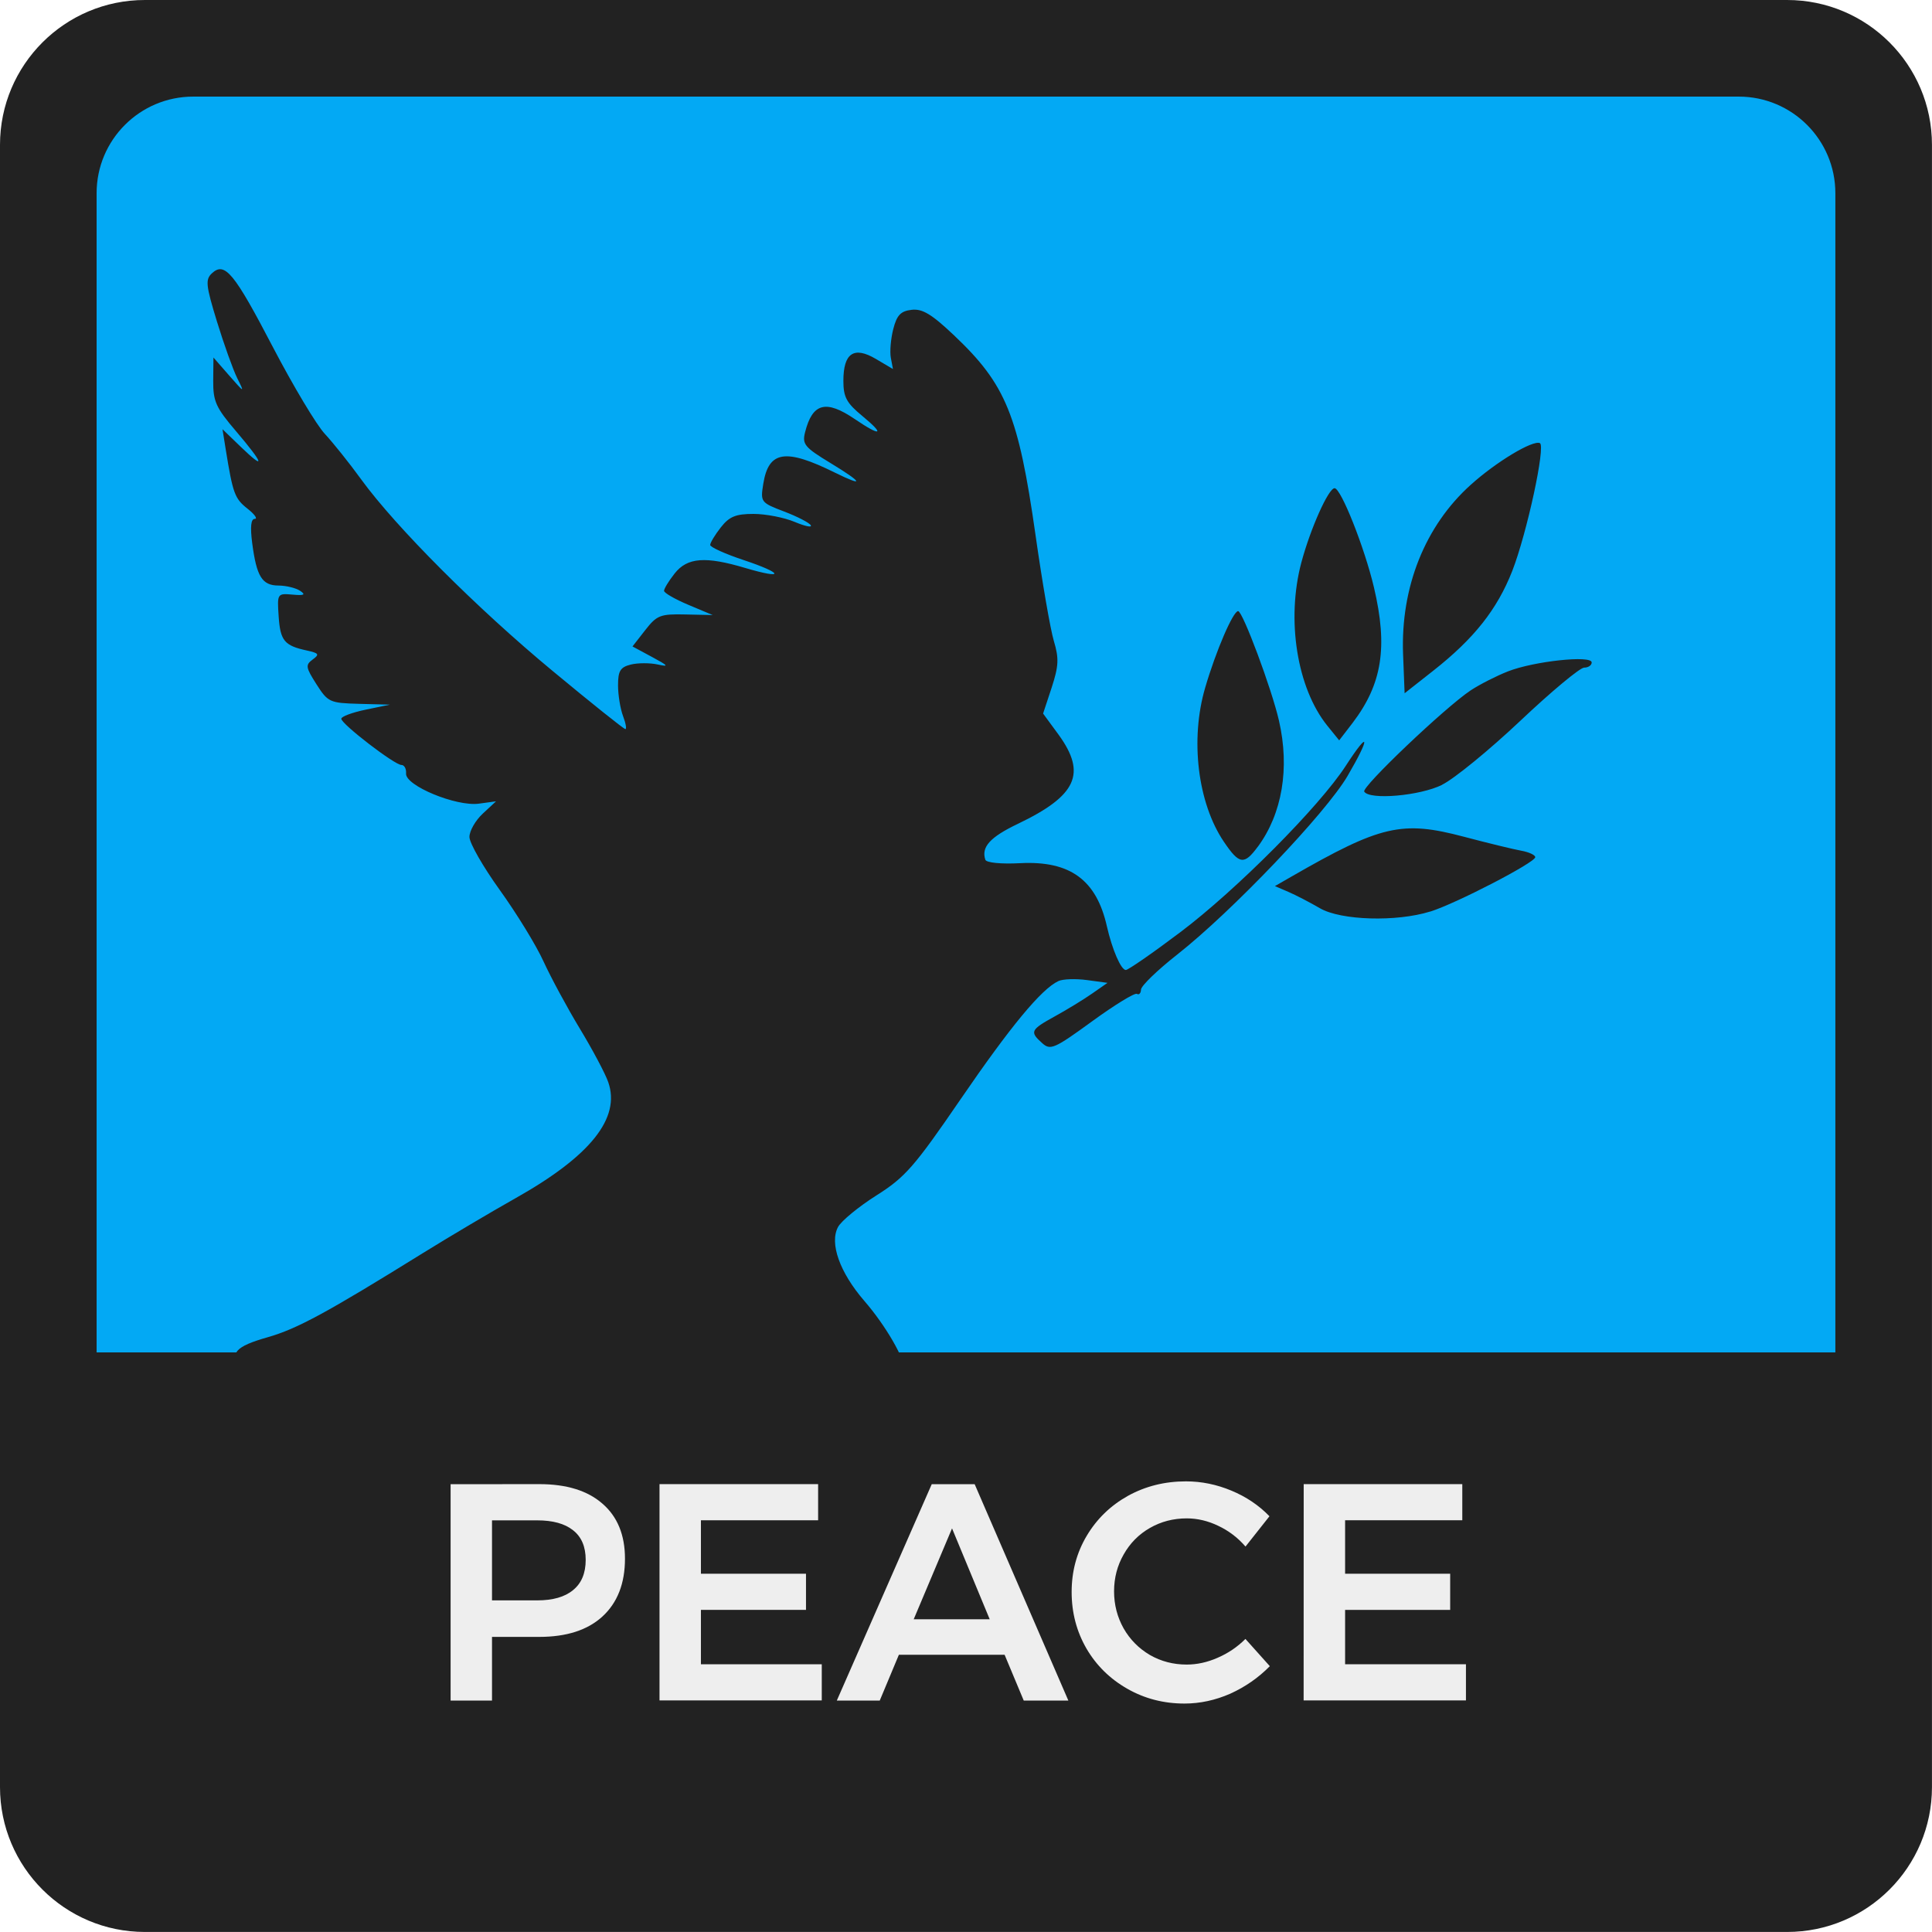
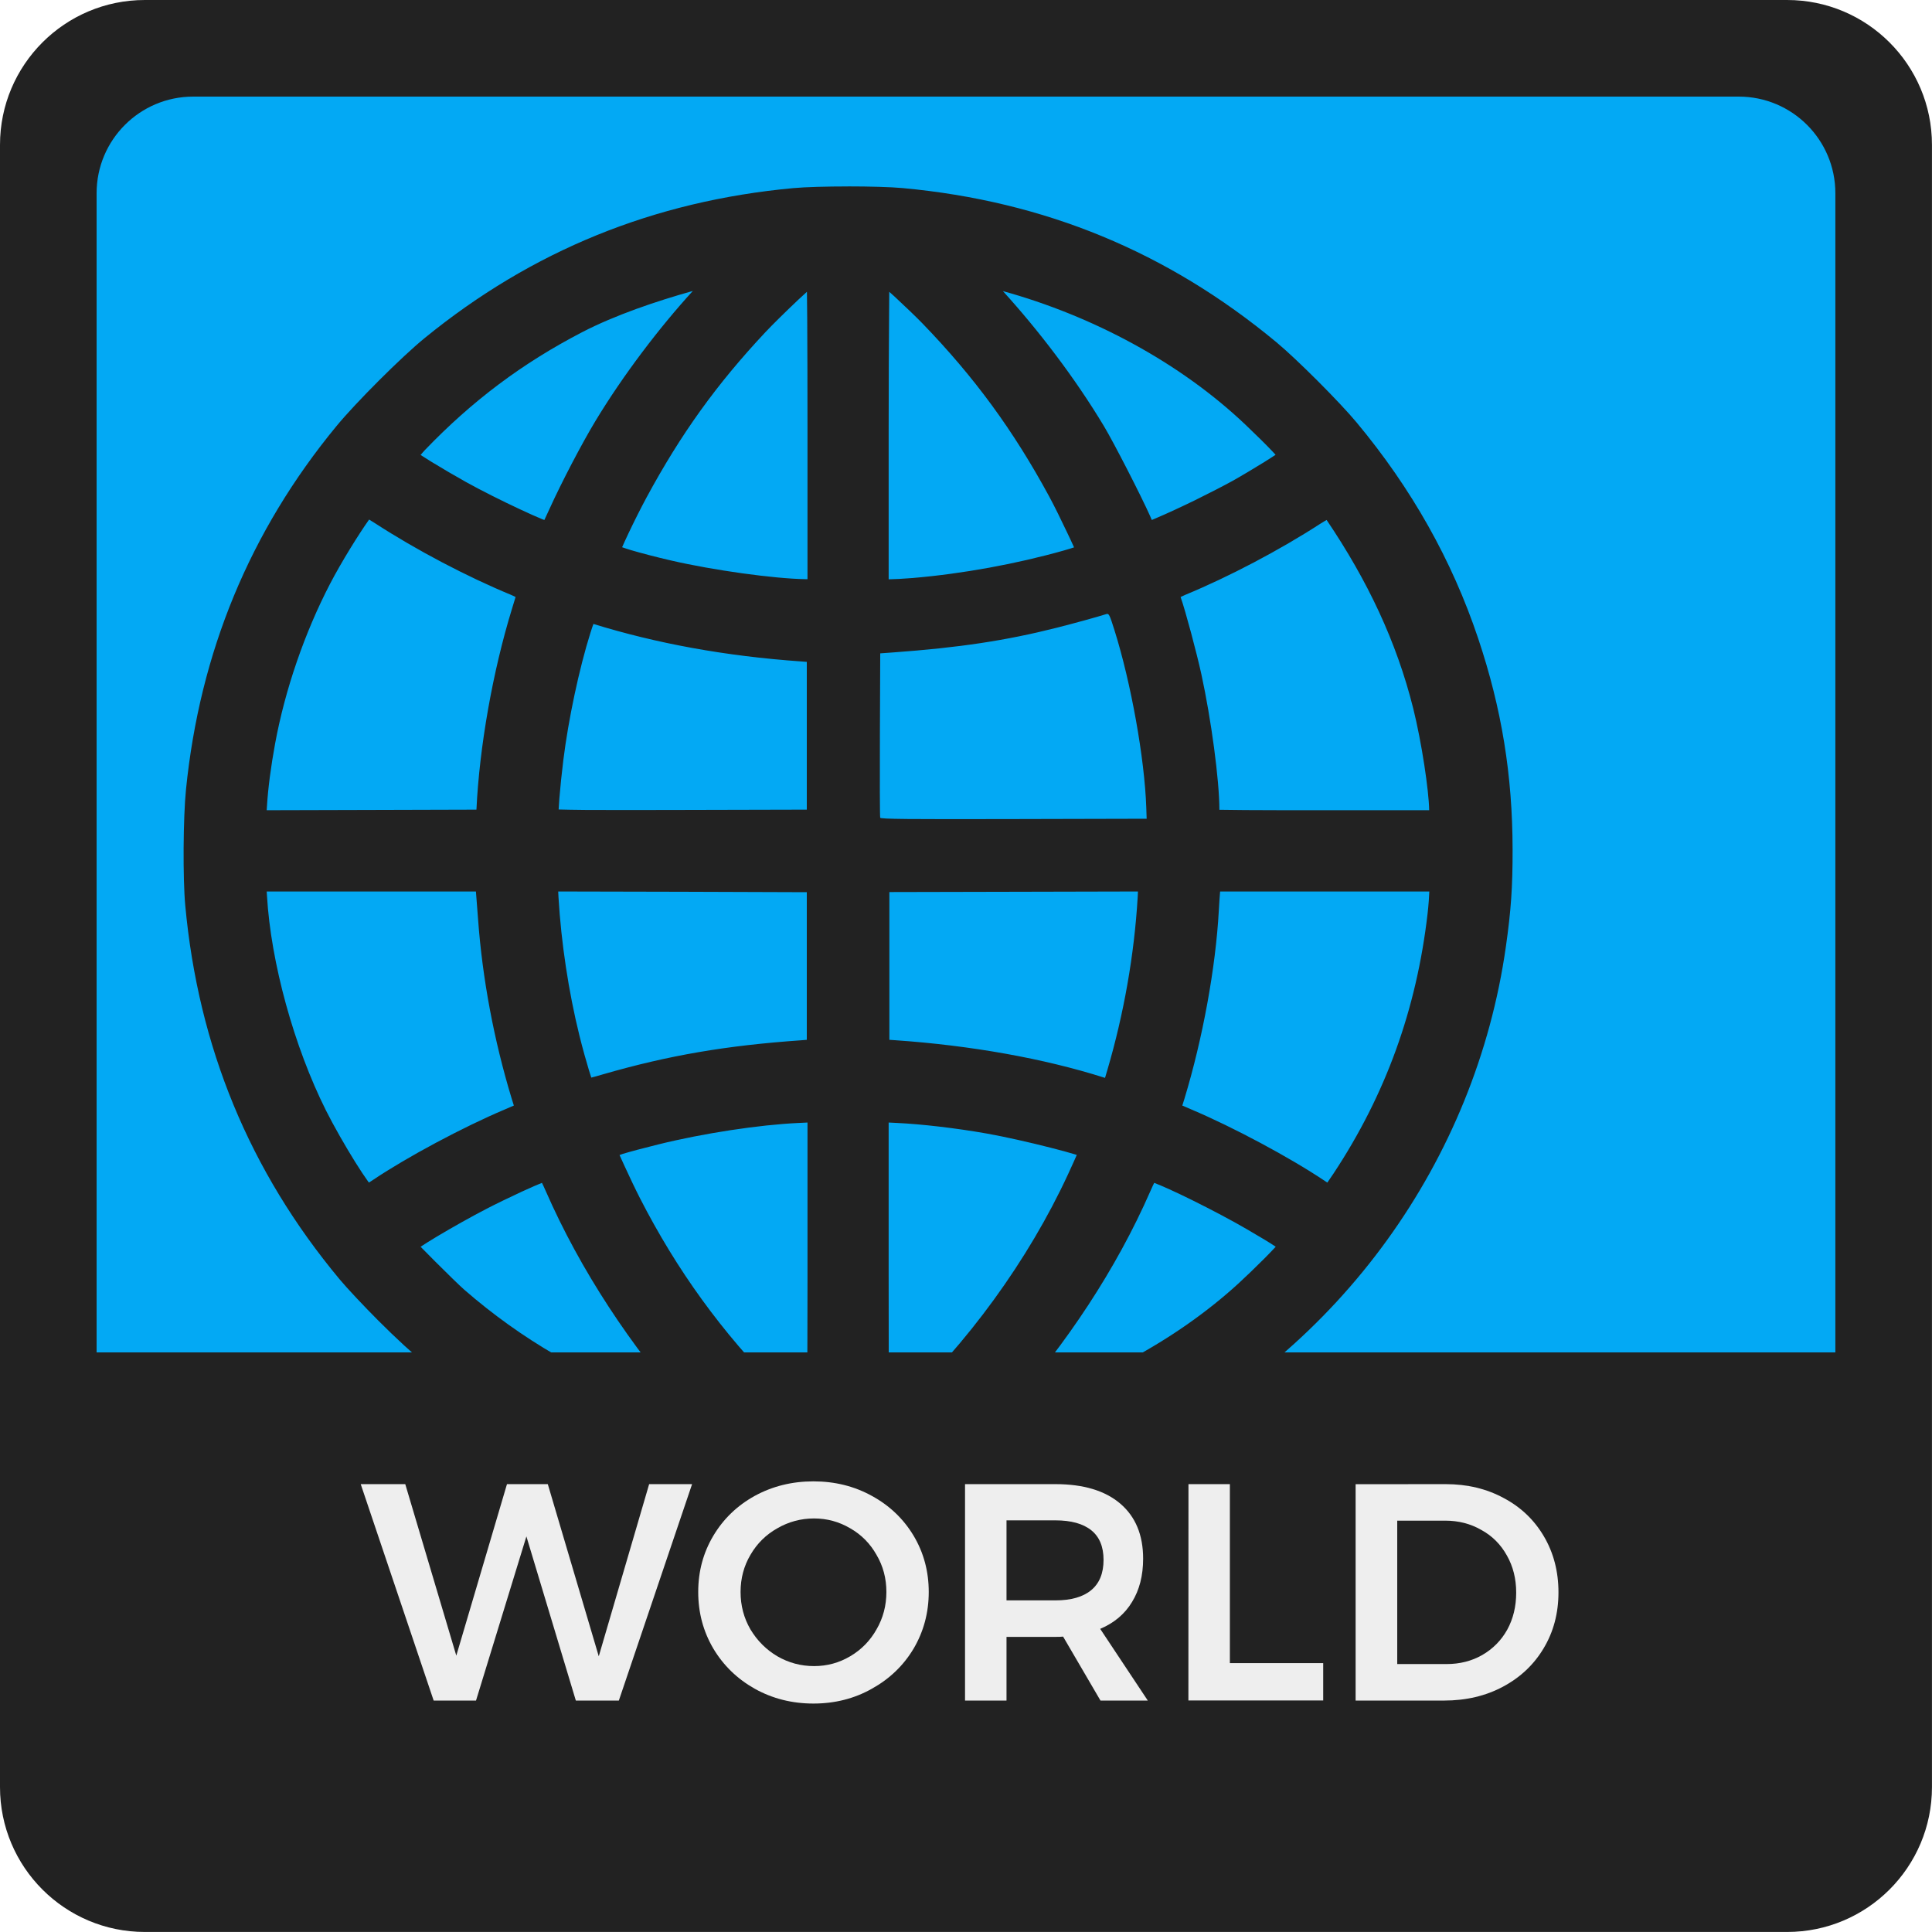
<svg xmlns="http://www.w3.org/2000/svg" width="200" height="200" viewBox="0 0 52.917 52.917" version="1.1" id="svg8">
-   <defs id="defs2" />
-   <g id="layer1" transform="translate(-5.291665,48.54143)">
-     <g id="g5584" transform="matrix(2,0,0,2,5.291665,-48.54143)" style="stroke-width:0.5">
-       <g id="g5264" style="stroke-width:0.5">
-         <rect y="-1.110223e-16" x="0" height="26.458" width="26.458" id="rect5252" style="opacity:1;fill:#222222;fill-opacity:1;fill-rule:nonzero;stroke:none;stroke-width:0.25;stroke-linecap:butt;stroke-linejoin:round;stroke-miterlimit:4;stroke-dasharray:none;stroke-dashoffset:0;stroke-opacity:0.909;paint-order:normal" rx="1.984" ry="1.984" />
-         <rect style="opacity:1;fill:#03a9f4;fill-opacity:1;fill-rule:nonzero;stroke:none;stroke-width:0.25;stroke-linecap:butt;stroke-linejoin:round;stroke-miterlimit:4;stroke-dasharray:none;stroke-dashoffset:0;stroke-opacity:0.909;paint-order:normal" id="rect5254" width="23.812" height="23.812" x="1.323" y="1.323" rx="1.323" ry="1.323" />
-         <path id="path5305" d="m 6.268,21.709 c 0.09,-0.096 0.158,-0.117 0.231,-0.071 0.288,0.182 0.911,-0.007 0.911,-0.276 0,-0.208 0.082,-0.223 0.225,-0.04 0.18,0.229 0.5,0.231 0.711,0.004 0.123,-0.133 0.184,-0.154 0.283,-0.099 0.15,0.084 0.562,0.02 0.664,-0.103 0.039,-0.047 0.093,-0.171 0.119,-0.274 0.03,-0.121 0.082,-0.175 0.145,-0.151 0.155,0.059 0.725,-0.253 0.831,-0.455 0.083,-0.158 0.136,-0.181 0.374,-0.164 0.218,0.016 0.326,-0.021 0.506,-0.172 0.192,-0.161 0.223,-0.228 0.193,-0.413 -0.033,-0.206 -0.024,-0.218 0.154,-0.192 0.136,0.02 0.271,-0.038 0.481,-0.206 0.16,-0.129 0.293,-0.275 0.295,-0.324 0.006,-0.156 -0.262,-0.621 -0.554,-0.957 -0.337,-0.39 -0.48,-0.79 -0.36,-1.013 0.045,-0.083 0.281,-0.277 0.524,-0.431 0.395,-0.249 0.521,-0.394 1.152,-1.315 0.684,-0.999 1.108,-1.512 1.341,-1.621 0.061,-0.029 0.237,-0.035 0.392,-0.014 l 0.281,0.038 -0.211,0.147 c -0.116,0.081 -0.345,0.221 -0.509,0.311 -0.335,0.185 -0.348,0.212 -0.175,0.367 0.113,0.102 0.166,0.079 0.684,-0.298 0.309,-0.225 0.585,-0.394 0.614,-0.376 0.029,0.018 0.054,-0.009 0.056,-0.059 0.002,-0.051 0.224,-0.266 0.494,-0.478 0.751,-0.591 2.038,-1.94 2.335,-2.448 0.317,-0.543 0.3,-0.64 -0.025,-0.138 -0.36,0.556 -1.498,1.7 -2.264,2.277 -0.379,0.286 -0.716,0.519 -0.748,0.519 -0.066,0 -0.187,-0.28 -0.259,-0.597 -0.143,-0.637 -0.504,-0.901 -1.186,-0.866 -0.263,0.014 -0.466,-0.006 -0.479,-0.047 -0.058,-0.174 0.064,-0.309 0.444,-0.491 0.807,-0.386 0.946,-0.687 0.561,-1.219 L 14.285,9.772 14.402,9.418 C 14.499,9.12 14.504,9.017 14.432,8.777 14.385,8.62 14.272,7.967 14.181,7.325 13.947,5.684 13.776,5.265 13.066,4.593 12.759,4.302 12.631,4.225 12.484,4.243 12.335,4.26 12.282,4.316 12.233,4.507 c -0.034,0.133 -0.049,0.31 -0.033,0.394 l 0.029,0.153 -0.235,-0.139 c -0.3,-0.177 -0.444,-0.08 -0.444,0.301 0,0.223 0.043,0.303 0.262,0.483 0.315,0.26 0.252,0.284 -0.106,0.04 -0.396,-0.269 -0.58,-0.22 -0.681,0.182 -0.041,0.162 -0.005,0.206 0.343,0.417 0.447,0.271 0.481,0.339 0.067,0.135 -0.679,-0.336 -0.909,-0.3 -0.982,0.153 -0.04,0.249 -0.035,0.257 0.285,0.379 0.179,0.068 0.344,0.153 0.365,0.188 0.022,0.035 -0.078,0.014 -0.221,-0.046 -0.143,-0.06 -0.397,-0.109 -0.563,-0.109 -0.243,0 -0.331,0.036 -0.448,0.185 -0.08,0.102 -0.145,0.21 -0.145,0.24 0,0.03 0.207,0.124 0.461,0.208 0.543,0.181 0.563,0.268 0.025,0.109 C 9.66,7.615 9.412,7.634 9.239,7.854 9.159,7.955 9.094,8.062 9.094,8.091 c 0,0.029 0.15,0.115 0.333,0.192 l 0.333,0.14 -0.375,-0.008 c -0.343,-0.008 -0.39,0.011 -0.549,0.215 L 8.662,8.853 8.931,8.998 c 0.223,0.12 0.236,0.137 0.076,0.102 -0.106,-0.023 -0.272,-0.023 -0.368,0.001 -0.144,0.036 -0.175,0.087 -0.175,0.284 0,0.132 0.031,0.321 0.068,0.42 0.038,0.099 0.052,0.18 0.032,0.18 -0.02,0 -0.469,-0.359 -0.998,-0.798 C 6.53,8.329 5.422,7.219 4.947,6.566 4.785,6.342 4.56,6.062 4.448,5.941 4.335,5.821 4.016,5.287 3.738,4.755 3.206,3.734 3.078,3.579 2.902,3.743 2.811,3.828 2.819,3.907 2.971,4.403 3.066,4.713 3.191,5.061 3.248,5.177 3.352,5.385 3.35,5.384 3.138,5.142 l -0.215,-0.246 -0.003,0.32 c -0.002,0.28 0.037,0.367 0.313,0.69 0.379,0.445 0.41,0.547 0.065,0.214 l -0.251,-0.242 0.045,0.281 c 0.097,0.6 0.123,0.669 0.296,0.806 0.099,0.078 0.144,0.141 0.101,0.141 -0.053,0 -0.064,0.109 -0.035,0.333 0.06,0.457 0.135,0.579 0.36,0.58 0.105,5.836e-4 0.238,0.033 0.296,0.072 0.081,0.054 0.056,0.067 -0.105,0.052 C 3.798,8.125 3.795,8.129 3.816,8.439 c 0.022,0.335 0.078,0.403 0.384,0.469 0.168,0.037 0.179,0.053 0.082,0.124 -0.101,0.074 -0.096,0.107 0.052,0.339 0.157,0.246 0.182,0.257 0.585,0.268 l 0.421,0.011 -0.333,0.069 c -0.183,0.038 -0.333,0.094 -0.333,0.124 0,0.072 0.73,0.633 0.823,0.633 0.04,0 0.069,0.052 0.064,0.117 -0.014,0.165 0.687,0.455 0.997,0.413 l 0.235,-0.032 -0.182,0.169 c -0.1,0.093 -0.182,0.236 -0.182,0.319 0,0.083 0.187,0.409 0.415,0.726 0.228,0.317 0.499,0.757 0.6,0.98 0.102,0.222 0.326,0.637 0.498,0.921 0.172,0.284 0.347,0.613 0.388,0.731 0.171,0.492 -0.243,1.011 -1.266,1.587 -0.343,0.193 -0.918,0.534 -1.279,0.758 -1.312,0.814 -1.716,1.033 -2.118,1.148 -0.445,0.127 -0.522,0.213 -0.397,0.446 0.064,0.119 0.057,0.211 -0.033,0.435 -0.105,0.263 -0.105,0.293 0.004,0.414 0.065,0.071 0.178,0.149 0.253,0.173 0.126,0.04 0.127,0.055 0.026,0.21 -0.241,0.368 -0.058,0.874 0.316,0.874 0.17,0 0.207,0.029 0.207,0.165 0,0.212 0.225,0.415 0.428,0.385 0.102,-0.015 0.228,0.046 0.351,0.17 0.201,0.201 0.313,0.232 0.475,0.13 0.058,-0.037 0.168,-0.023 0.281,0.036 0.261,0.136 0.544,0.12 0.693,-0.039 z m 13.319,-9.225 c 0.355,-0.111 1.438,-0.672 1.438,-0.745 0,-0.03 -0.087,-0.07 -0.193,-0.089 -0.106,-0.019 -0.459,-0.105 -0.784,-0.191 -0.85,-0.225 -1.139,-0.158 -2.367,0.549 l -0.221,0.127 0.186,0.08 c 0.102,0.044 0.296,0.145 0.43,0.223 0.286,0.167 1.048,0.19 1.511,0.045 z m -2.362,-0.887 c 0.335,-0.453 0.44,-1.079 0.29,-1.729 -0.101,-0.44 -0.497,-1.499 -0.559,-1.499 -0.069,0 -0.304,0.545 -0.451,1.048 -0.209,0.71 -0.103,1.581 0.256,2.111 0.211,0.312 0.277,0.321 0.464,0.068 z M 19.749,10.747 c 0.167,-0.082 0.649,-0.477 1.073,-0.877 0.423,-0.4 0.816,-0.727 0.873,-0.727 0.057,0 0.103,-0.032 0.103,-0.071 0,-0.102 -0.792,-0.017 -1.148,0.123 -0.16,0.063 -0.389,0.18 -0.51,0.26 -0.35,0.233 -1.496,1.323 -1.457,1.386 0.073,0.118 0.763,0.058 1.067,-0.093 z M 18.523,9.901 c 0.406,-0.533 0.486,-1.039 0.293,-1.857 -0.129,-0.545 -0.451,-1.358 -0.539,-1.358 -0.084,0 -0.331,0.554 -0.455,1.017 -0.209,0.784 -0.06,1.721 0.356,2.236 l 0.162,0.2 z M 19.625,9.188 C 20.186,8.747 20.504,8.346 20.711,7.817 20.911,7.302 21.171,6.102 21.088,6.068 20.987,6.026 20.488,6.327 20.142,6.639 19.515,7.202 19.18,8.043 19.215,8.961 l 0.021,0.533 z" style="fill:#222222;fill-opacity:1;stroke-width:0.5" />
-         <path style="opacity:1;fill:#222222;fill-opacity:1;fill-rule:nonzero;stroke:none;stroke-width:0.25;stroke-linecap:butt;stroke-linejoin:round;stroke-miterlimit:4;stroke-dasharray:none;stroke-dashoffset:0;stroke-opacity:0.909;paint-order:normal" d="m 0.728,18.521 v 4.167 c 0,1.539 1.239,2.778 2.778,2.778 H 22.953 c 1.539,0 2.778,-1.239 2.778,-2.778 v -4.167 z" id="path5258" />
-         <g aria-label="PEACE" style="font-style:normal;font-variant:normal;font-weight:500;font-stretch:normal;font-size:4.233px;line-height:4.233px;font-family:Montserrat;-inkscape-font-specification:'Montserrat Medium';text-align:center;letter-spacing:0px;text-anchor:middle;opacity:1;fill:#eeeeee;fill-opacity:1;fill-rule:nonzero;stroke:none;stroke-width:0.25;stroke-linecap:butt;stroke-linejoin:round;stroke-miterlimit:4;stroke-dasharray:none;stroke-dashoffset:0;stroke-opacity:0.909;paint-order:normal" id="text5262">
-           <path d="m 7.386,20.325 q 0.559,0 0.864,0.267 0.309,0.267 0.309,0.754 0,0.508 -0.309,0.792 -0.305,0.279 -0.864,0.279 h -0.648 v 0.872 H 6.171 v -2.963 z m -0.03,1.592 q 0.322,0 0.491,-0.14 0.174,-0.14 0.174,-0.415 0,-0.271 -0.174,-0.406 Q 7.678,20.821 7.357,20.821 H 6.738 v 1.096 z" style="font-style:normal;font-variant:normal;font-weight:500;font-stretch:normal;font-size:4.233px;font-family:Montserrat;-inkscape-font-specification:'Montserrat Medium';letter-spacing:0px;fill:#eeeeee;fill-opacity:1;stroke-width:0.25" id="path8450" />
-           <path d="m 9.032,20.325 h 2.172 v 0.495 H 9.599 v 0.732 h 1.439 v 0.495 H 9.599 v 0.745 h 1.655 v 0.495 H 9.032 Z" style="font-style:normal;font-variant:normal;font-weight:500;font-stretch:normal;font-size:4.233px;font-family:Montserrat;-inkscape-font-specification:'Montserrat Medium';letter-spacing:0px;fill:#eeeeee;fill-opacity:1;stroke-width:0.25" id="path8452" />
-           <path d="m 14.02,23.289 -0.262,-0.627 h -1.448 l -0.262,0.627 h -0.588 l 1.3,-2.963 h 0.588 l 1.283,2.963 z m -1.507,-1.113 h 1.041 l -0.516,-1.245 z" style="font-style:normal;font-variant:normal;font-weight:500;font-stretch:normal;font-size:4.233px;font-family:Montserrat;-inkscape-font-specification:'Montserrat Medium';letter-spacing:0px;fill:#eeeeee;fill-opacity:1;stroke-width:0.25" id="path8454" />
-           <path d="m 17.057,21.18 q -0.157,-0.182 -0.373,-0.284 -0.212,-0.102 -0.432,-0.102 -0.275,0 -0.504,0.131 -0.229,0.131 -0.36,0.364 -0.131,0.229 -0.131,0.504 0,0.275 0.131,0.508 0.131,0.229 0.36,0.364 0.229,0.131 0.504,0.131 0.212,0 0.423,-0.093 0.216,-0.093 0.381,-0.258 l 0.334,0.373 q -0.233,0.237 -0.542,0.377 -0.309,0.135 -0.627,0.135 -0.428,0 -0.783,-0.203 -0.356,-0.203 -0.559,-0.55 -0.203,-0.351 -0.203,-0.775 0,-0.423 0.207,-0.77 0.207,-0.347 0.563,-0.546 0.36,-0.199 0.796,-0.199 0.318,0 0.622,0.127 0.305,0.127 0.521,0.351 z" style="font-style:normal;font-variant:normal;font-weight:500;font-stretch:normal;font-size:4.233px;font-family:Montserrat;-inkscape-font-specification:'Montserrat Medium';letter-spacing:0px;fill:#eeeeee;fill-opacity:1;stroke-width:0.25" id="path8456" />
-           <path d="m 17.854,20.325 h 2.172 v 0.495 H 18.421 v 0.732 h 1.439 v 0.495 H 18.421 v 0.745 h 1.655 v 0.495 h -2.223 z" style="font-style:normal;font-variant:normal;font-weight:500;font-stretch:normal;font-size:4.233px;font-family:Montserrat;-inkscape-font-specification:'Montserrat Medium';letter-spacing:0px;fill:#eeeeee;fill-opacity:1;stroke-width:0.25" id="path8458" />
-         </g>
+   <defs id="defs2">
+     </defs>
+   <g id="layer1" transform="translate(249.8045,-91.40947)">
+     <g style="stroke-width:0.5" id="g5264-1" transform="matrix(2,0,0,2,-249.8045,91.40947)">
+       <rect ry="1.984" rx="1.984" style="opacity:1;fill:#222222;fill-opacity:1;fill-rule:nonzero;stroke:none;stroke-width:0.25;stroke-linecap:butt;stroke-linejoin:round;stroke-miterlimit:4;stroke-dasharray:none;stroke-dashoffset:0;stroke-opacity:0.909;paint-order:normal" id="rect5252-2" width="26.458" height="26.458" x="0" y="-1.110223e-16" />
+       <rect ry="1.323" rx="1.323" y="1.323" x="1.323" height="23.812" width="23.812" id="rect5254-7" style="opacity:1;fill:#03a9f4;fill-opacity:1;fill-rule:nonzero;stroke:none;stroke-width:0.25;stroke-linecap:butt;stroke-linejoin:round;stroke-miterlimit:4;stroke-dasharray:none;stroke-dashoffset:0;stroke-opacity:0.909;paint-order:normal" />
+       <path style="fill:#222222;fill-opacity:1;stroke-width:3.78" d="m 317.793,291.84 c -2.201,0 -4.403,0.058 -5.662,0.174 -14.445,1.334 -27.065,6.463 -38.18,15.531 -2.392,1.951 -7.102,6.656 -9.123,9.109 -8.96,10.874 -14.143,23.407 -15.576,37.633 -0.291,2.884 -0.333,9.188 -0.074,11.988 1.354,14.669 6.652,27.501 15.975,38.695 0.771,0.926 2.538,2.805 4.016,4.283 3.695,3.695 6.551,6.048 10.777,8.857 9.552,6.349 21.029,10.292 32.406,11.117 1.121,0.081 2.344,0.164 2.717,0.191 1.594,0.116 6.771,-0.054 9.066,-0.266 8.598,-0.791 16.612,-3.072 24.375,-6.939 20.171,-10.049 34.236,-29.501 37.381,-51.688 0.529,-3.73 0.699,-6.124 0.693,-10.039 -0.011,-7.713 -1.125,-14.569 -3.557,-21.836 -2.716,-8.117 -6.908,-15.554 -12.594,-22.381 -1.78,-2.138 -6.198,-6.557 -8.297,-8.299 -11.276,-9.357 -23.998,-14.603 -38.682,-15.959 -1.259,-0.116 -3.461,-0.174 -5.662,-0.174 z m -16.07,10.818 c -3.44,3.762 -7.205,8.701 -10.084,13.465 -1.396,2.31 -3.497,6.328 -4.738,9.064 -0.205,0.453 -0.39,0.855 -0.547,1.182 -0.08,-0.031 -0.115,-0.037 -0.207,-0.074 -0.582,-0.235 -1.409,-0.609 -2.318,-1.033 -1.818,-0.848 -4.015,-1.945 -5.609,-2.834 -1.136,-0.634 -2.486,-1.425 -3.559,-2.082 -0.449,-0.275 -0.808,-0.506 -1.121,-0.709 0.148,-0.169 0.269,-0.321 0.457,-0.518 4.905,-5.105 10.095,-8.991 16.27,-12.193 3.384,-1.755 7.661,-3.205 11.457,-4.268 z m 32.096,0.016 c 9.235,2.551 18.33,7.382 25.129,13.848 1.145,1.089 2.106,2.041 2.76,2.73 0.151,0.159 0.225,0.241 0.34,0.369 -0.326,0.211 -0.697,0.458 -1.15,0.738 -1.071,0.662 -2.364,1.437 -3.279,1.949 -0.783,0.439 -2.567,1.355 -3.896,2.008 -1.328,0.652 -3.109,1.47 -3.869,1.787 l -0.619,0.266 -0.178,-0.414 c -0.948,-2.125 -3.769,-7.621 -4.768,-9.285 -3.006,-5.009 -6.795,-9.956 -10.469,-13.996 z m -20.285,0.072 c 0.009,0.775 0.022,1.602 0.029,2.777 0.018,2.964 0.029,7.058 0.029,11.559 v 15.414 h -0.236 c -3.217,-0.051 -9.49,-0.916 -13.893,-1.934 -1.58,-0.365 -3.075,-0.758 -4.162,-1.078 -0.386,-0.114 -0.639,-0.206 -0.9,-0.295 0.171,-0.393 0.398,-0.884 0.664,-1.447 0.57,-1.206 1.296,-2.648 1.859,-3.691 3.557,-6.583 7.245,-11.718 12.299,-17.111 0.746,-0.797 2.18,-2.202 3.426,-3.381 0.338,-0.32 0.589,-0.54 0.885,-0.812 z m 8.52,0 c 0.191,0.174 0.337,0.295 0.545,0.488 1.033,0.961 2.229,2.1 2.91,2.805 5.368,5.553 9.394,11.053 13.109,17.908 0.53,0.977 1.253,2.454 1.846,3.707 0.283,0.599 0.54,1.132 0.723,1.549 -0.299,0.101 -0.616,0.2 -1.062,0.326 -4.922,1.391 -10.484,2.41 -15.68,2.85 -0.862,0.073 -2.011,0.131 -2.451,0.133 v -15.443 c 0,-5.065 0.023,-9.158 0.045,-11.975 0.008,-1.027 0.005,-1.675 0.016,-2.348 z m -53.844,23.578 c 0.21,0.13 0.407,0.247 0.664,0.414 4.225,2.741 9.472,5.5 14.025,7.381 0.261,0.108 0.325,0.153 0.473,0.223 -0.104,0.344 -0.187,0.619 -0.369,1.211 -1.987,6.467 -3.371,14.256 -3.682,20.801 l -10.904,0.031 -10.809,0.029 0.031,-0.459 c 0.103,-1.751 0.403,-4.065 0.84,-6.436 1.035,-5.615 3.063,-11.486 5.686,-16.537 1.17,-2.254 3.008,-5.203 4.045,-6.658 z m 99.123,0.045 c 4.23,6.258 7.236,12.594 8.963,19.502 0.874,3.496 1.628,8.558 1.652,10.543 h -10.748 c -3.223,0 -6.158,0.001 -8.297,-0.016 -1.069,-0.008 -1.939,-0.019 -2.539,-0.029 -0.057,-10e-4 -0.08,0.001 -0.133,0 -2e-5,-0.006 0,-0.01 0,-0.016 -0.002,-3.06 -0.849,-9.346 -1.861,-13.996 -0.479,-2.202 -1.642,-6.56 -2.154,-8.016 0.158,-0.072 0.294,-0.143 0.486,-0.223 4.516,-1.865 9.808,-4.654 14.012,-7.381 0.238,-0.155 0.421,-0.254 0.619,-0.369 z m -22.797,9.74 c 0.256,-0.081 0.327,0.059 0.828,1.65 1.718,5.458 3.126,13.301 3.299,18.381 l 0.039,1.156 -13.76,0.033 c -10.936,0.027 -13.773,7.7e-4 -13.824,-0.135 -0.036,-0.094 -0.051,-3.961 -0.031,-8.594 l 0.035,-8.424 1.359,-0.098 c 6.801,-0.493 11.671,-1.228 16.883,-2.547 1.832,-0.464 4.2,-1.115 5.172,-1.424 z m -53.104,1.023 c 6.499,2.004 13.598,3.328 21.541,3.883 l 0.547,0.043 v 7.678 7.617 l -12.801,0.031 c -4.287,0.011 -7.74,0.016 -10.113,0 -1.187,-0.008 -2.098,-0.031 -2.717,-0.045 -0.026,-6e-4 -0.033,6.2e-4 -0.059,0 0.016,-0.322 0.038,-0.663 0.074,-1.123 0.091,-1.15 0.245,-2.632 0.412,-3.986 0.519,-4.205 1.648,-9.509 2.807,-13.184 0.174,-0.552 0.232,-0.706 0.309,-0.914 z m -33.824,27.695 h 10.764 10.896 c 0.039,0.457 0.14,1.753 0.221,2.865 0.446,6.149 1.648,12.548 3.484,18.588 l 0.221,0.707 c -0.286,0.121 -0.604,0.264 -0.959,0.414 -4.286,1.812 -10.064,4.9 -13.568,7.25 -0.172,0.116 -0.319,0.21 -0.473,0.309 -0.04,-0.054 -0.059,-0.071 -0.104,-0.133 -0.345,-0.479 -0.817,-1.188 -1.328,-2.008 -1.022,-1.64 -2.209,-3.715 -3.012,-5.314 -3.31,-6.597 -5.714,-15.345 -6.111,-22.219 z m 30.178,0 12.83,0.029 12.904,0.045 v 7.604 7.678 l -0.547,0.045 c -7.816,0.546 -13.75,1.562 -20.551,3.527 l -0.664,0.193 c -0.185,0.052 -0.392,0.104 -0.547,0.146 -0.074,-0.221 -0.142,-0.424 -0.236,-0.738 -0.284,-0.942 -0.652,-2.237 -0.99,-3.602 -1.122,-4.525 -1.893,-9.634 -2.17,-14.336 z m 60.016,0 -0.029,0.592 c -0.349,5.929 -1.43,12.074 -3.131,17.863 -0.115,0.391 -0.183,0.638 -0.25,0.842 -0.046,-0.014 -0.037,-0.013 -0.09,-0.029 -6.221,-1.976 -13.792,-3.332 -21.613,-3.869 l -0.621,-0.043 v -7.678 -7.619 l 12.904,-0.029 z m 8.504,0 h 10.881 10.777 c -0.011,0.384 -0.076,1.391 -0.178,2.273 -1.147,9.928 -4.34,18.756 -9.744,26.93 -0.242,0.366 -0.447,0.659 -0.635,0.93 -0.089,-0.058 -0.154,-0.098 -0.25,-0.162 -3.606,-2.421 -9.503,-5.578 -13.805,-7.396 -0.355,-0.15 -0.673,-0.293 -0.959,-0.414 l 0.221,-0.707 c 1.882,-6.191 3.236,-13.569 3.559,-19.488 0.039,-0.724 0.096,-1.571 0.133,-1.965 z m -42.713,23.918 v 15.738 0.826 c -10e-4,4.22 -0.018,8.166 -0.029,10.984 -0.005,1.228 -0.007,2.108 -0.014,2.908 -0.012,-0.011 -0.019,-0.018 -0.031,-0.029 -0.852,-0.787 -1.938,-1.818 -2.938,-2.82 -5.818,-5.836 -10.52,-12.328 -14.32,-19.754 -0.491,-0.959 -1.102,-2.248 -1.594,-3.32 -0.209,-0.456 -0.39,-0.837 -0.533,-1.168 0.12,-0.039 0.174,-0.071 0.326,-0.117 0.799,-0.242 2.025,-0.569 3.66,-0.975 4.687,-1.163 10.495,-2.044 14.559,-2.229 z m 8.4,0 0.887,0.045 c 2.493,0.116 6.092,0.532 9.258,1.092 1.945,0.344 4.525,0.935 6.598,1.463 1.036,0.264 1.952,0.509 2.584,0.707 0.067,0.021 0.088,0.025 0.148,0.045 -0.192,0.444 -0.476,1.075 -0.9,1.994 -4.115,8.899 -10.477,17.641 -17.643,24.285 -0.324,0.3 -0.584,0.538 -0.871,0.799 -0.004,-0.179 -0.012,-0.167 -0.016,-0.385 -0.031,-2.163 -0.045,-6.358 -0.045,-14.307 z m -35.891,6.244 c 0.102,0.206 0.172,0.342 0.385,0.828 3.597,8.233 8.853,16.138 14.822,22.854 -1.067,-0.315 -2.263,-0.691 -3.174,-1.004 -7.346,-2.527 -14.159,-6.464 -20.078,-11.619 -0.455,-0.396 -1.796,-1.71 -2.982,-2.893 -0.582,-0.58 -1.13,-1.131 -1.535,-1.551 0.442,-0.291 1.018,-0.655 1.727,-1.078 1.515,-0.904 3.46,-2.001 5.123,-2.863 0.942,-0.488 2.362,-1.176 3.617,-1.758 1.001,-0.464 1.655,-0.737 2.096,-0.916 z m 63.381,0 c 0.768,0.293 2.155,0.911 3.898,1.773 1.98,0.98 4.149,2.126 5.641,2.996 1.492,0.87 2.488,1.463 3.041,1.846 -0.305,0.322 -0.701,0.743 -1.152,1.195 -0.913,0.917 -2.008,1.969 -2.73,2.629 -6.566,5.997 -15.113,10.459 -23.697,12.918 5.906,-6.712 11.04,-14.352 14.617,-22.529 0.213,-0.486 0.281,-0.622 0.383,-0.828 z" transform="matrix(0.1322917,0,0,0.1322917,-30.42708,-36.05482)" id="path4806-0" />
+       <path id="path5258-9" d="m 0.728,18.521 v 4.167 c 0,1.539 1.239,2.778 2.778,2.778 H 22.953 c 1.539,0 2.778,-1.239 2.778,-2.778 v -4.167 z" style="opacity:1;fill:#222222;fill-opacity:1;fill-rule:nonzero;stroke:none;stroke-width:0.25;stroke-linecap:butt;stroke-linejoin:round;stroke-miterlimit:4;stroke-dasharray:none;stroke-dashoffset:0;stroke-opacity:0.909;paint-order:normal" />
+       <g aria-label="WORLD" style="font-style:normal;font-variant:normal;font-weight:500;font-stretch:normal;font-size:4.233px;line-height:2.117px;font-family:Montserrat;-inkscape-font-specification:'Montserrat Medium';text-align:center;text-anchor:middle;opacity:1;fill:#eeeeee;fill-opacity:1;fill-rule:nonzero;stroke:none;stroke-width:2.117;stroke-linecap:butt;stroke-linejoin:round;stroke-miterlimit:4;stroke-dasharray:none;stroke-dashoffset:0;stroke-opacity:1;paint-order:stroke fill markers" id="text4627-36">
+         <path d="M 8.89,20.325 H 9.478 L 8.475,23.289 H 7.886 l -0.677,-2.248 -0.69,2.248 H 5.939 L 4.94,20.325 h 0.61 l 0.699,2.349 0.694,-2.349 h 0.559 l 0.698,2.358 z" style="font-style:normal;font-variant:normal;font-weight:500;font-stretch:normal;font-size:4.233px;font-family:Montserrat;-inkscape-font-specification:'Montserrat Medium';text-align:center;text-anchor:middle;fill:#eeeeee;fill-opacity:1;stroke-width:2.117" id="path5750" />
+         <path d="m 11.14,20.287 q 0.44,0 0.8,0.199 0.364,0.199 0.572,0.546 0.207,0.347 0.207,0.77 0,0.423 -0.207,0.775 -0.207,0.347 -0.572,0.55 -0.36,0.203 -0.8,0.203 -0.44,0 -0.804,-0.203 -0.36,-0.203 -0.567,-0.55 -0.207,-0.351 -0.207,-0.775 0,-0.423 0.207,-0.77 0.207,-0.347 0.567,-0.546 0.364,-0.199 0.804,-0.199 z m 0.009,0.508 q -0.271,0 -0.504,0.135 -0.233,0.131 -0.368,0.364 -0.135,0.229 -0.135,0.508 0,0.279 0.135,0.512 0.14,0.233 0.368,0.368 0.233,0.135 0.504,0.135 0.267,0 0.495,-0.135 0.229,-0.135 0.36,-0.368 0.135,-0.233 0.135,-0.512 0,-0.279 -0.135,-0.508 -0.131,-0.233 -0.36,-0.364 -0.229,-0.135 -0.495,-0.135 z" style="font-style:normal;font-variant:normal;font-weight:500;font-stretch:normal;font-size:4.233px;font-family:Montserrat;-inkscape-font-specification:'Montserrat Medium';text-align:center;text-anchor:middle;fill:#eeeeee;fill-opacity:1;stroke-width:2.117" id="path5752" />
+         <path d="m 15.071,23.289 -0.512,-0.876 q -0.034,0.004 -0.106,0.004 h -0.669 v 0.872 H 13.216 V 20.325 H 14.453 q 0.576,0 0.889,0.267 0.313,0.267 0.313,0.754 0,0.347 -0.152,0.593 -0.148,0.246 -0.436,0.368 l 0.652,0.982 z m -1.287,-1.372 H 14.453 q 0.322,0 0.491,-0.14 0.169,-0.14 0.169,-0.415 0,-0.271 -0.169,-0.406 -0.169,-0.135 -0.491,-0.135 h -0.669 z" style="font-style:normal;font-variant:normal;font-weight:500;font-stretch:normal;font-size:4.233px;font-family:Montserrat;-inkscape-font-specification:'Montserrat Medium';text-align:center;text-anchor:middle;fill:#eeeeee;fill-opacity:1;stroke-width:2.117" id="path5754" />
+         <path d="m 16.276,20.325 h 0.567 v 2.451 h 1.278 v 0.512 h -1.846 z" style="font-style:normal;font-variant:normal;font-weight:500;font-stretch:normal;font-size:4.233px;font-family:Montserrat;-inkscape-font-specification:'Montserrat Medium';text-align:center;text-anchor:middle;fill:#eeeeee;fill-opacity:1;stroke-width:2.117" id="path5756" />
+         <path d="m 19.798,20.325 q 0.445,0 0.796,0.191 0.351,0.186 0.55,0.525 0.199,0.339 0.199,0.766 0,0.428 -0.203,0.766 -0.199,0.334 -0.555,0.525 -0.356,0.191 -0.809,0.191 h -1.211 v -2.963 z m 0.013,2.464 q 0.271,0 0.487,-0.123 0.22,-0.127 0.343,-0.347 0.123,-0.224 0.123,-0.508 0,-0.284 -0.127,-0.508 -0.127,-0.229 -0.351,-0.351 -0.22,-0.127 -0.495,-0.127 h -0.656 v 1.964 z" style="font-style:normal;font-variant:normal;font-weight:500;font-stretch:normal;font-size:4.233px;font-family:Montserrat;-inkscape-font-specification:'Montserrat Medium';text-align:center;text-anchor:middle;fill:#eeeeee;fill-opacity:1;stroke-width:2.117" id="path5758" />
      </g>
    </g>
  </g>
</svg>
